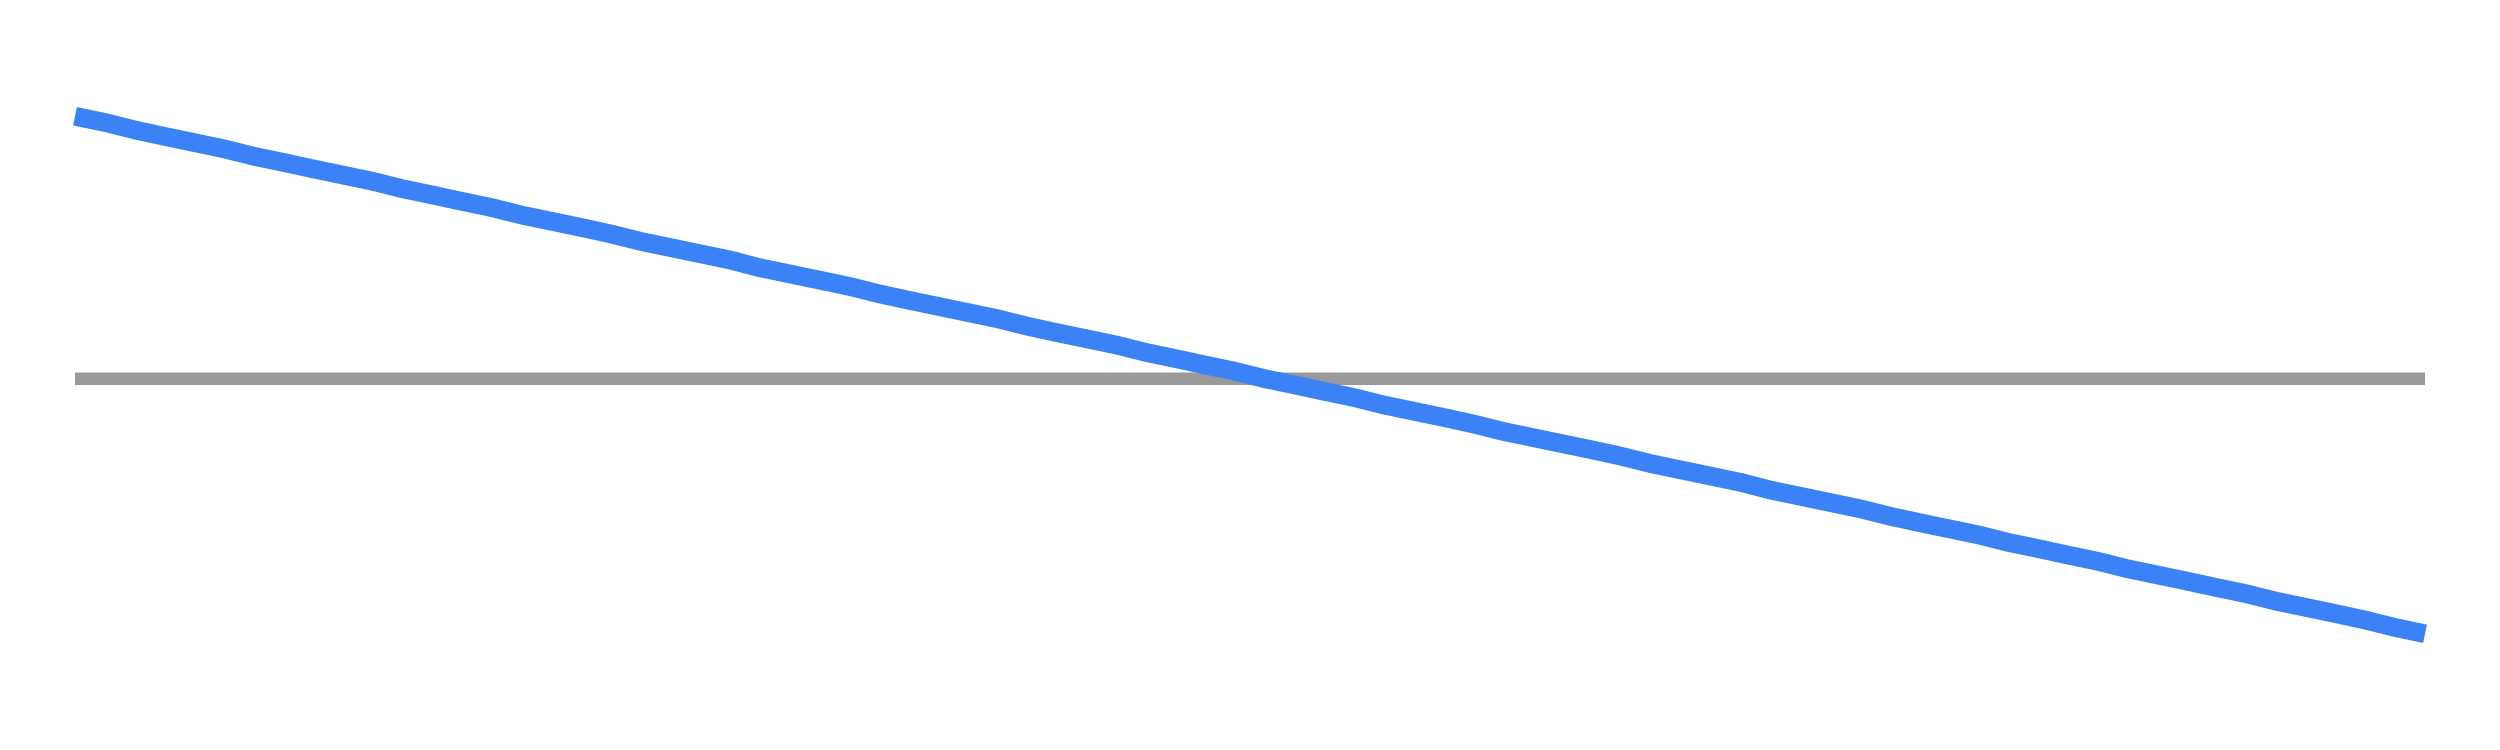
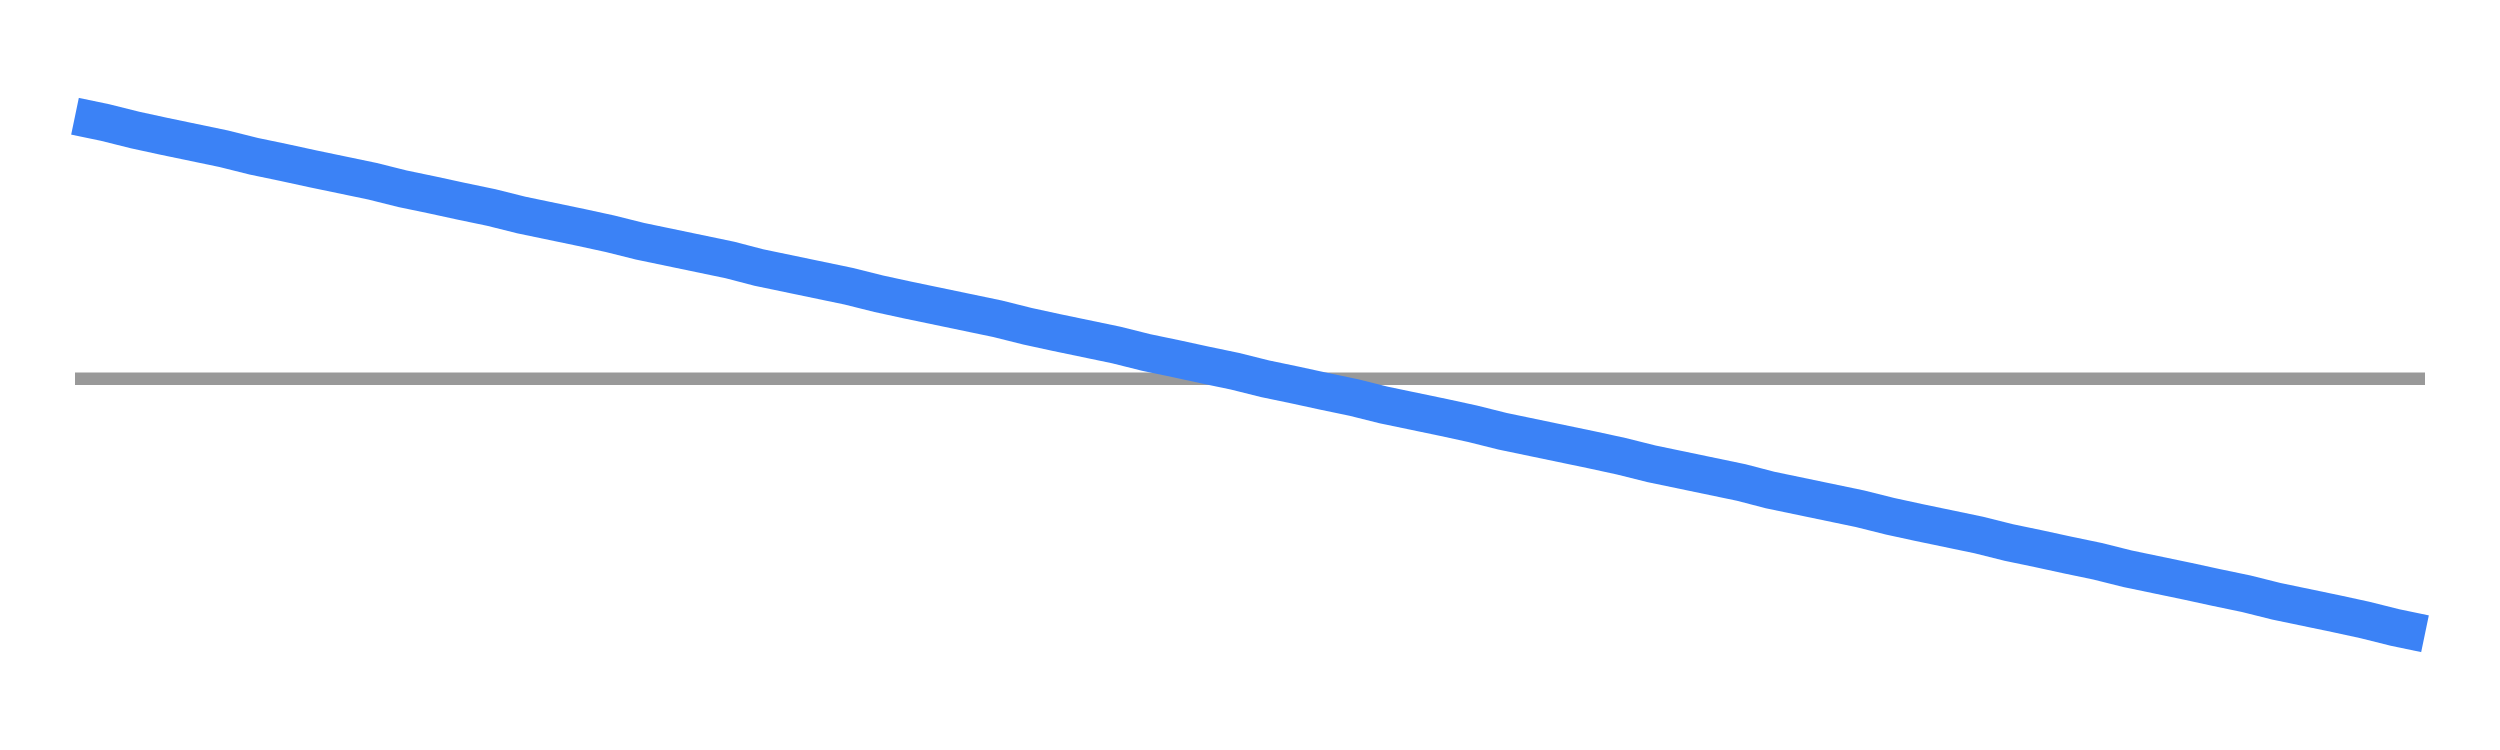
<svg xmlns="http://www.w3.org/2000/svg" width="200" height="60" viewBox="0 0 200 60">
  <line x1="6" y1="30.3" x2="194" y2="30.3" stroke="#999" stroke-width="1" />
-   <polyline points="6.0,9.3 8.4,9.8 10.8,10.4 13.1,10.9 15.5,11.4 17.9,11.9 20.3,12.5 22.7,13.0 25.0,13.5 27.4,14.0 29.8,14.5 32.2,15.1 34.6,15.6 36.9,16.1 39.3,16.6 41.7,17.2 44.1,17.7 46.5,18.2 48.8,18.7 51.2,19.3 53.6,19.8 56.0,20.3 58.4,20.8 60.7,21.4 63.1,21.9 65.5,22.4 67.9,22.9 70.3,23.5 72.6,24.0 75.0,24.5 77.4,25.0 79.8,25.5 82.2,26.1 84.5,26.6 86.9,27.1 89.3,27.6 91.7,28.2 94.1,28.7 96.4,29.2 98.8,29.7 101.2,30.3 103.6,30.8 105.9,31.3 108.3,31.8 110.7,32.4 113.1,32.9 115.5,33.4 117.8,33.9 120.2,34.5 122.6,35.0 125.0,35.5 127.4,36.0 129.7,36.5 132.1,37.1 134.5,37.6 136.9,38.1 139.3,38.6 141.6,39.2 144.0,39.7 146.4,40.2 148.8,40.7 151.2,41.3 153.5,41.8 155.9,42.3 158.3,42.8 160.7,43.4 163.1,43.9 165.4,44.4 167.8,44.9 170.2,45.5 172.6,46.0 175.0,46.5 177.3,47.0 179.7,47.5 182.1,48.1 184.5,48.6 186.9,49.1 189.2,49.6 191.6,50.2 194.0,50.7" fill="none" stroke="#3b82f6" stroke-width="1.5" />
+   <polyline points="6.0,9.3 8.4,9.8 10.8,10.4 13.1,10.9 15.5,11.4 17.9,11.9 20.3,12.5 22.7,13.0 25.0,13.5 27.4,14.0 29.8,14.5 32.2,15.1 34.6,15.6 36.9,16.1 39.3,16.6 41.7,17.2 44.1,17.7 46.5,18.2 48.8,18.7 51.2,19.3 53.6,19.8 56.0,20.3 58.4,20.8 60.7,21.4 63.1,21.9 65.5,22.4 67.9,22.9 70.3,23.5 72.6,24.0 75.0,24.5 77.4,25.0 79.8,25.5 82.2,26.1 84.5,26.6 86.9,27.1 89.3,27.6 91.7,28.2 94.1,28.7 96.4,29.2 98.8,29.7 101.2,30.3 103.6,30.8 105.9,31.3 108.3,31.8 110.7,32.4 113.1,32.9 115.5,33.4 117.8,33.9 120.2,34.5 122.6,35.0 125.0,35.5 127.4,36.0 129.7,36.5 132.1,37.1 134.5,37.6 136.9,38.1 139.3,38.6 141.6,39.2 144.0,39.7 146.4,40.2 148.8,40.7 151.2,41.3 153.5,41.8 155.9,42.3 158.3,42.8 160.7,43.4 163.1,43.9 165.4,44.4 167.8,44.9 170.2,45.5 172.6,46.0 175.0,46.5 177.3,47.0 179.7,47.5 182.1,48.1 184.5,48.6 186.9,49.1 189.2,49.6 191.6,50.2 194.0,50.7" fill="none" stroke="#3b82f6" stroke-width="3" />
</svg>
